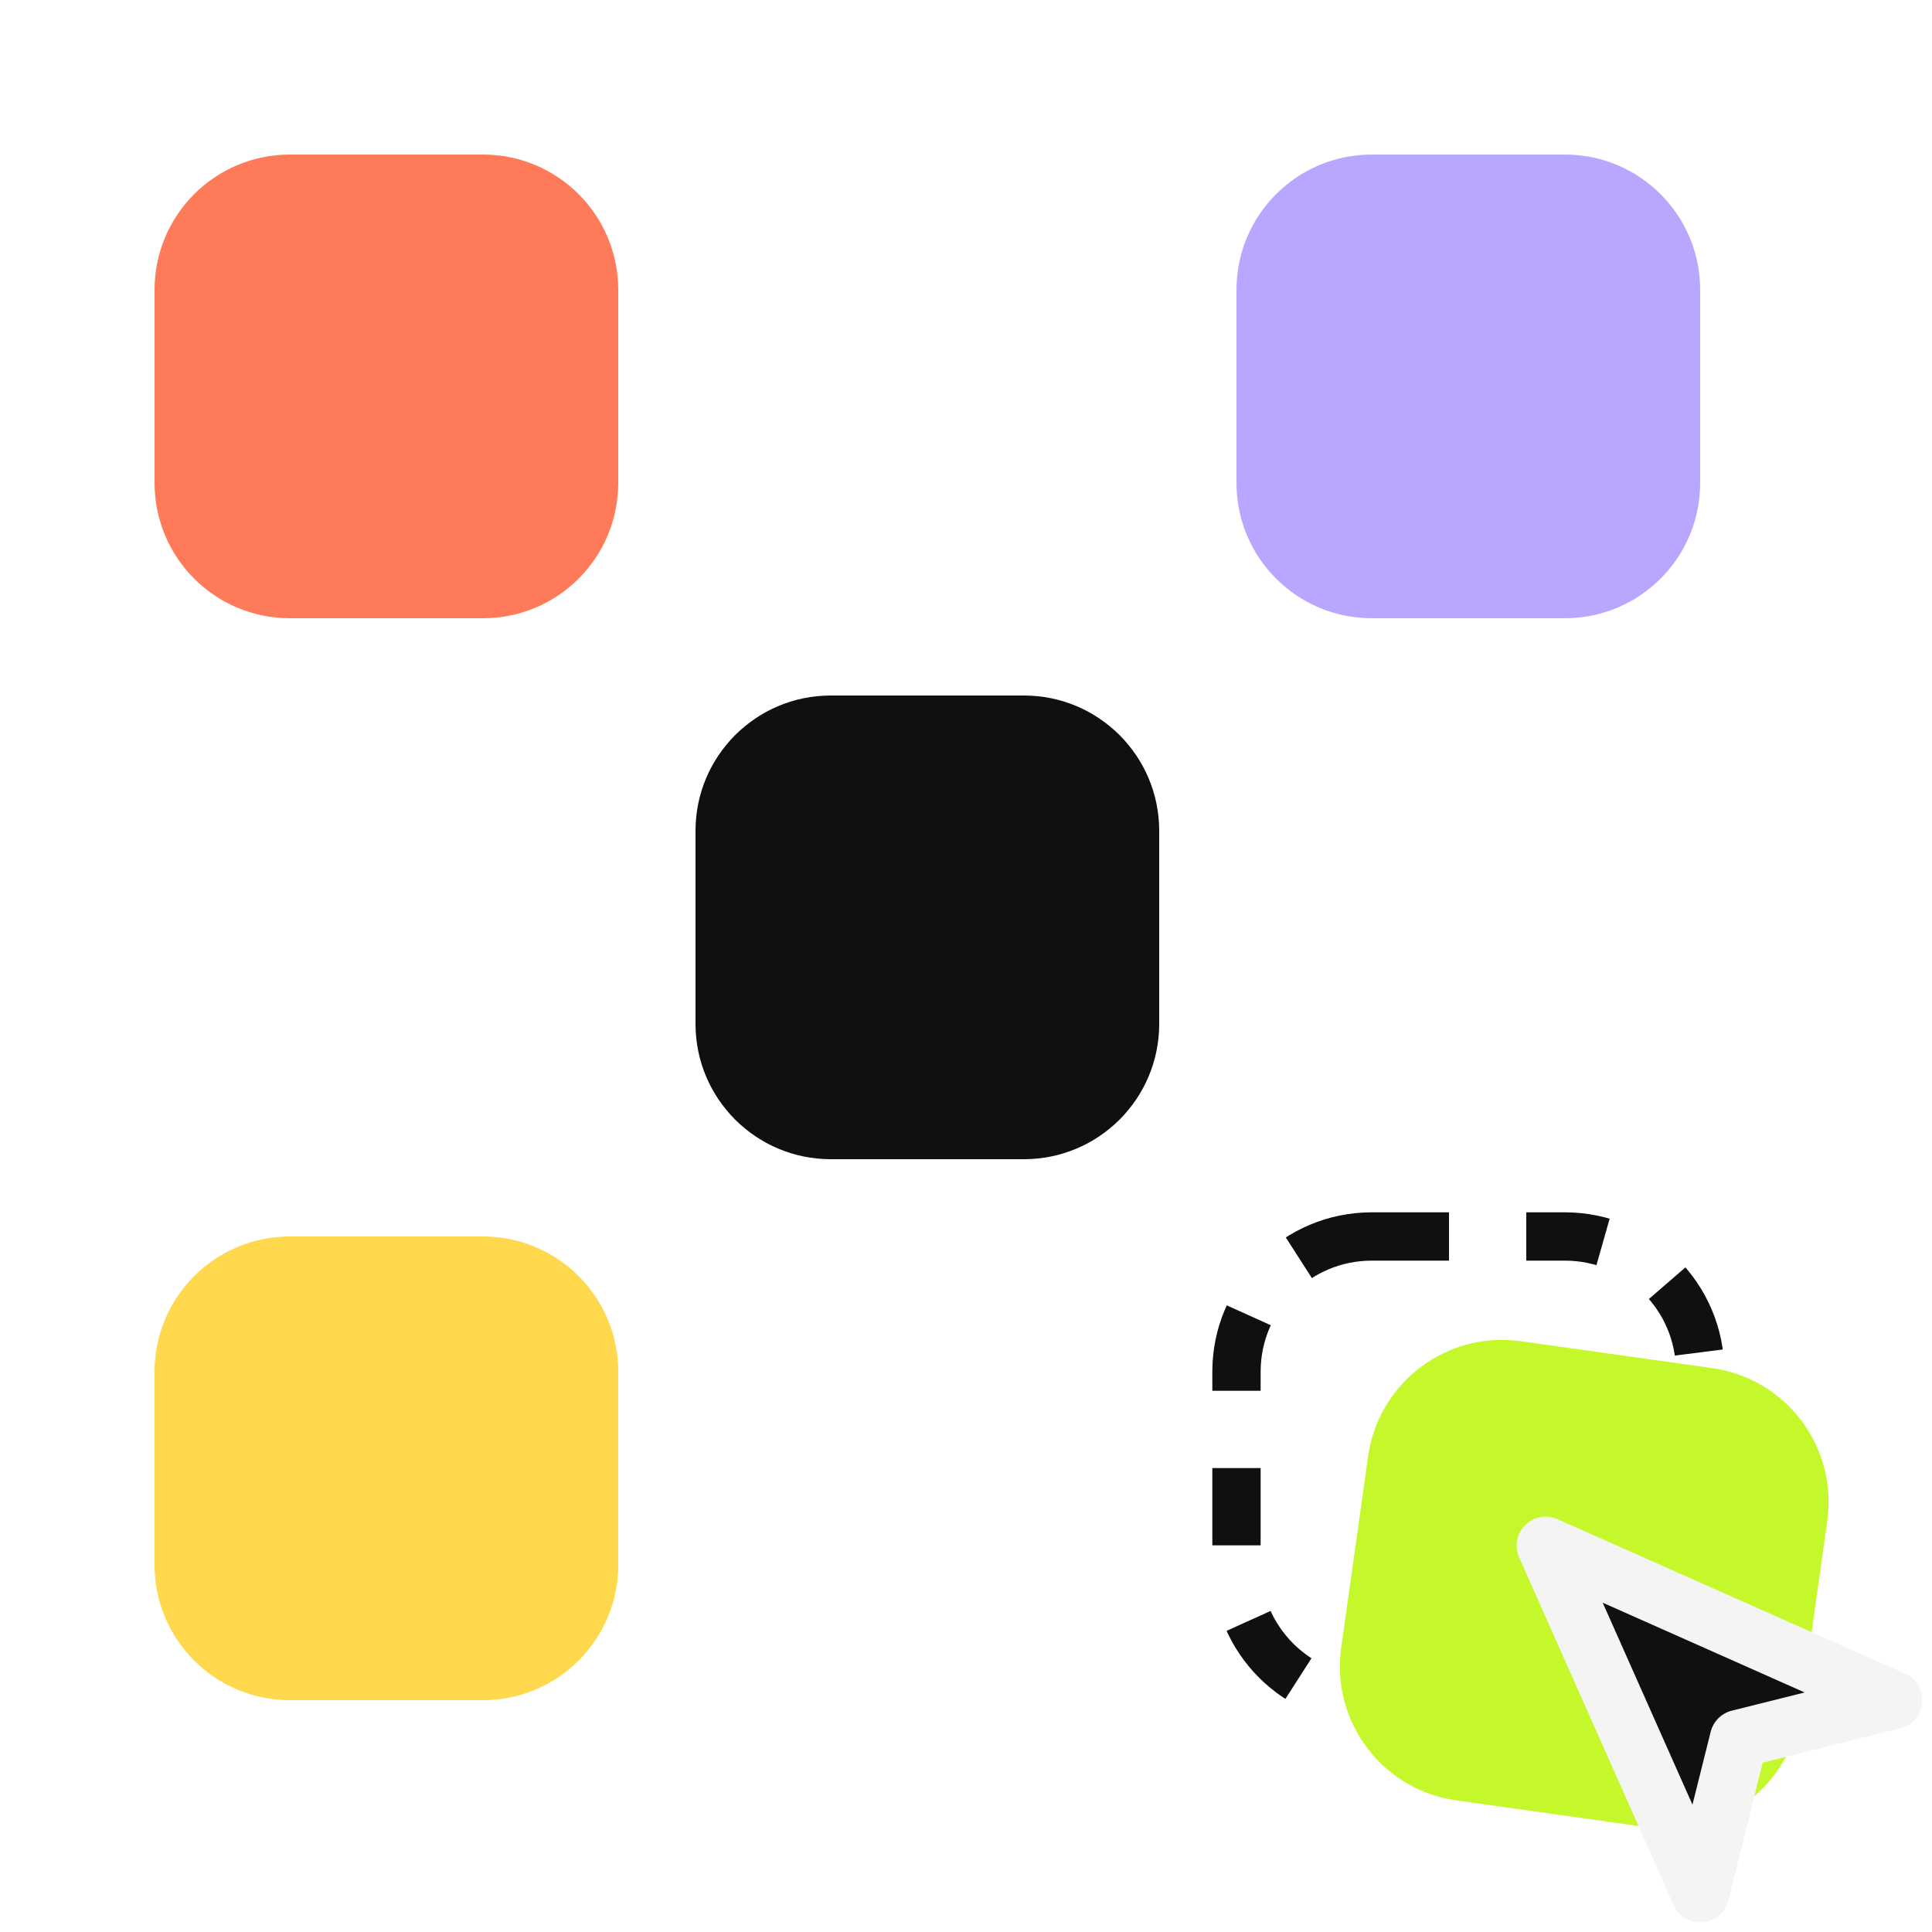
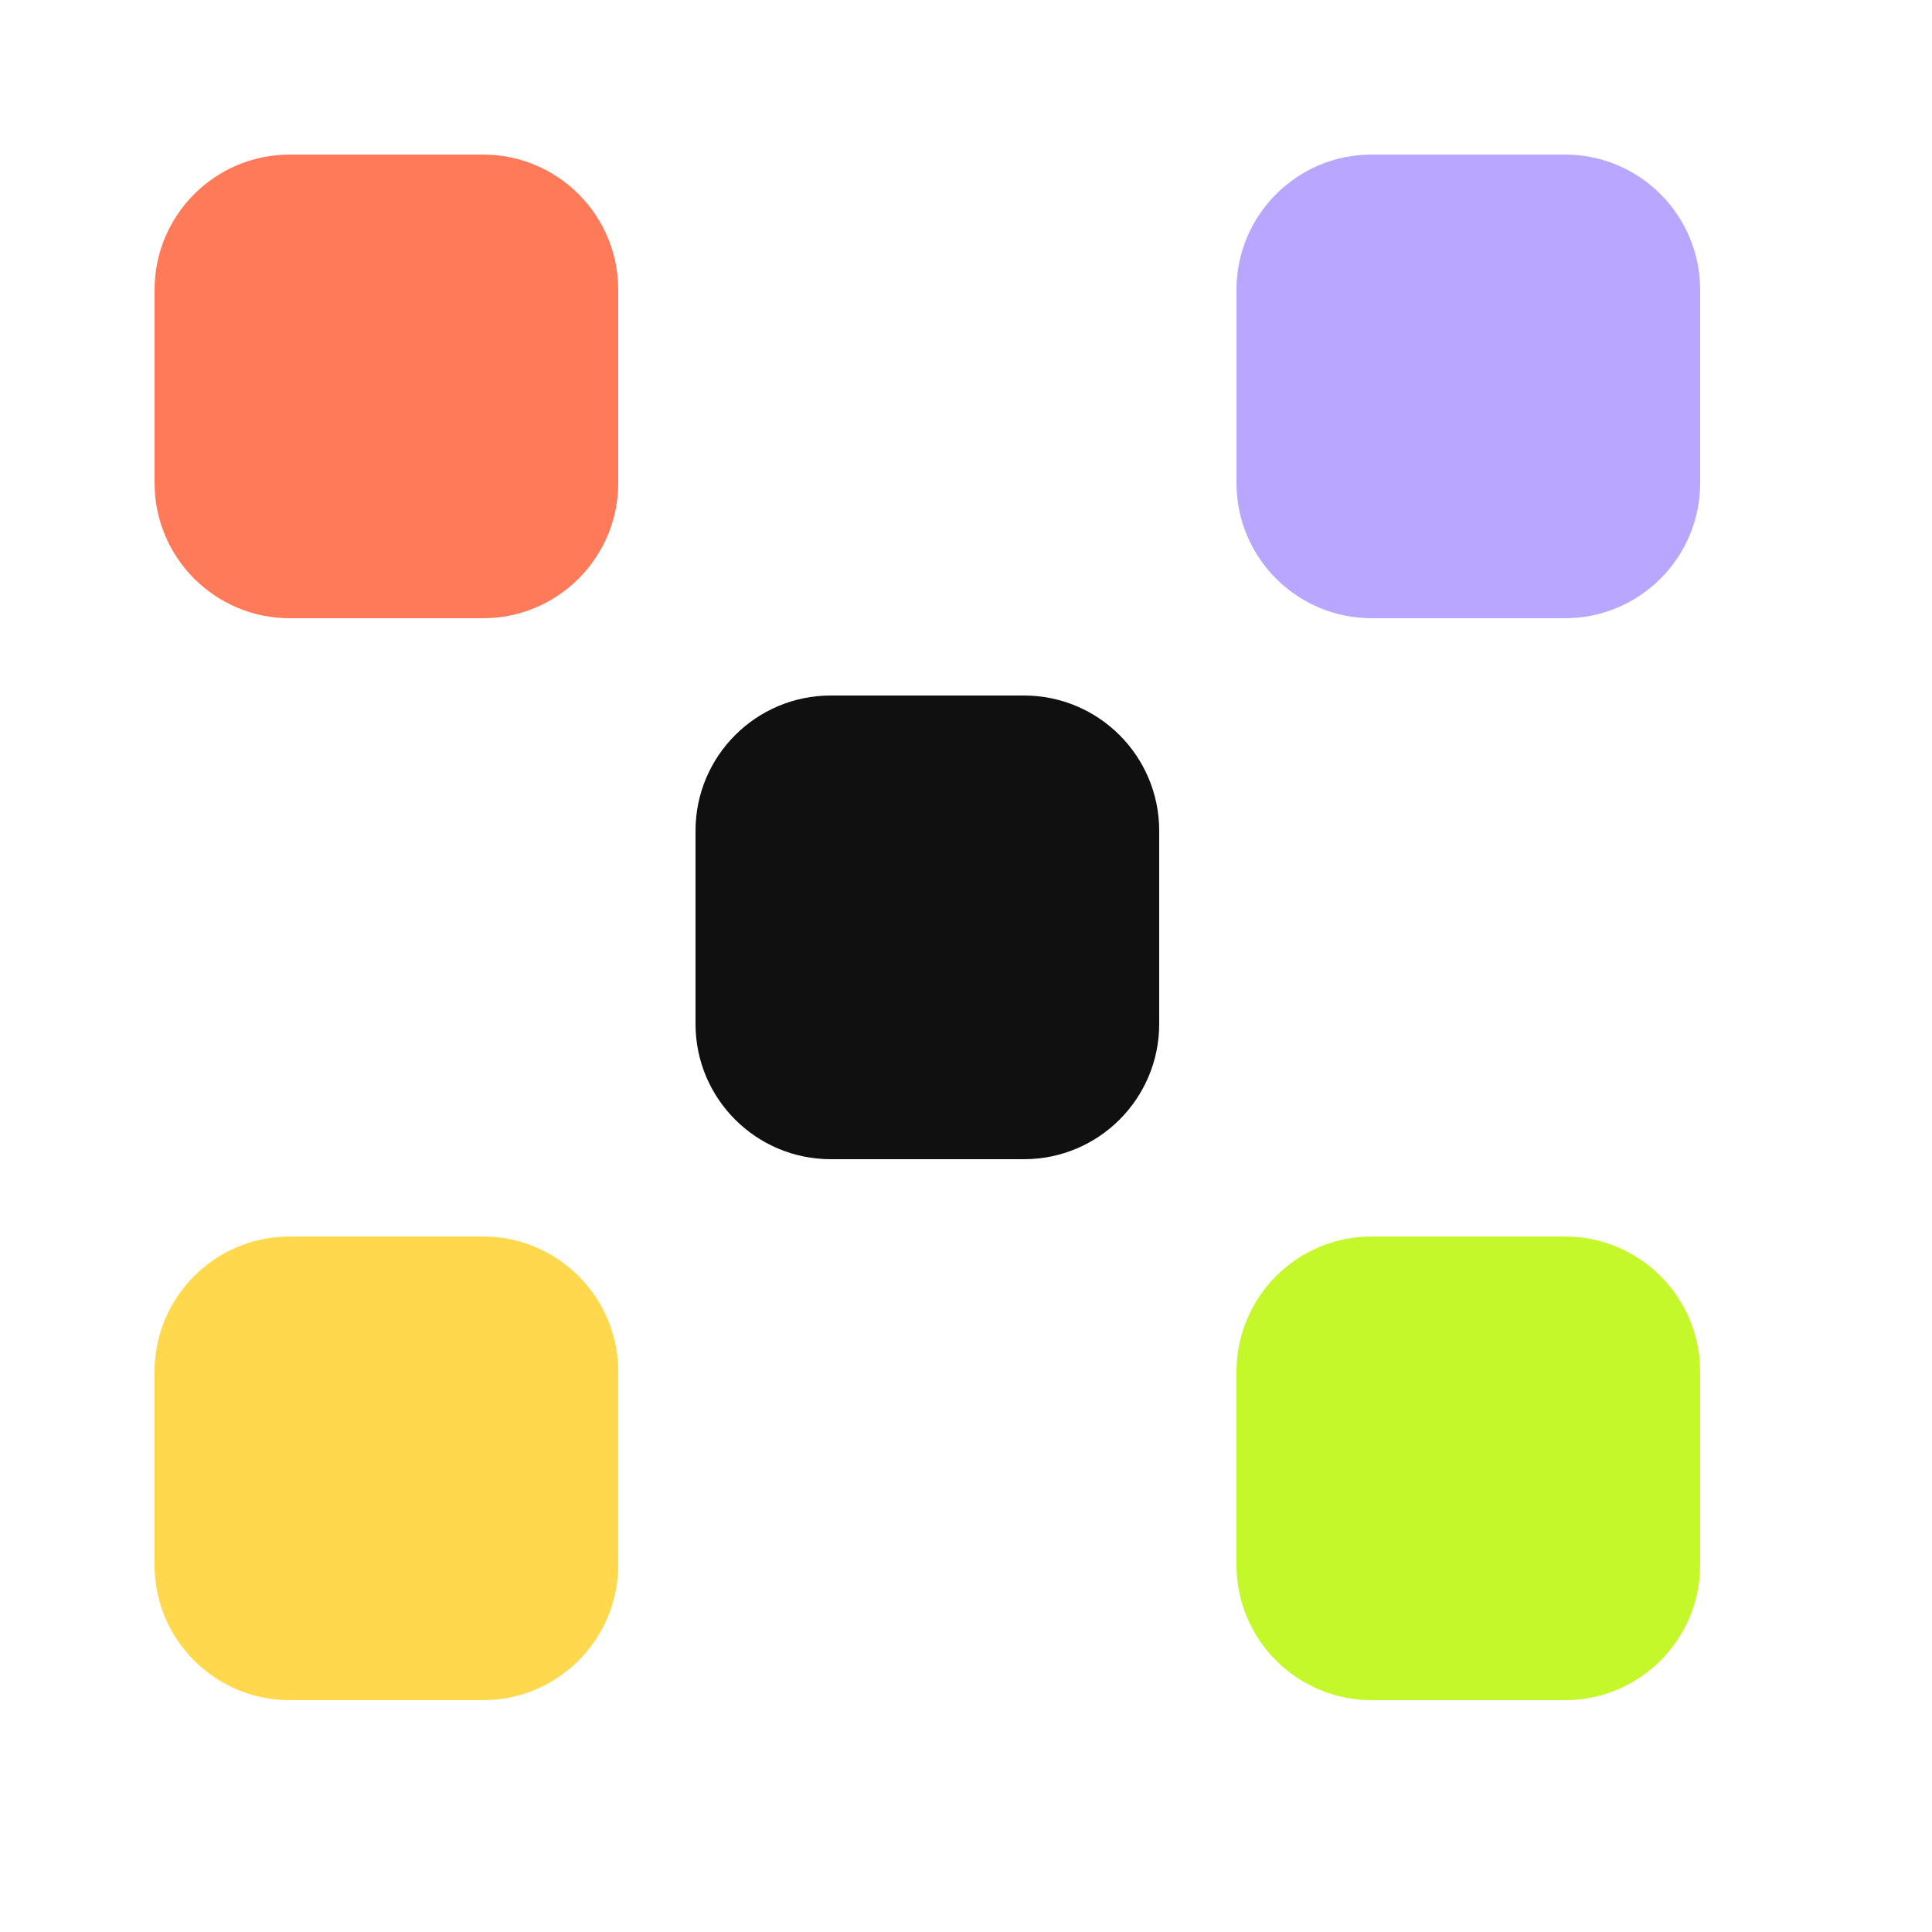
<svg xmlns="http://www.w3.org/2000/svg" viewBox="0 0 100 100" role="img" aria-label="CreaX">
+   <style>.centro { fill: #101010; } @media (prefers-color-scheme: dark) { .centro { fill: #F4F4F2; } }</style>
  <rect x="8" y="8" width="24" height="24" rx="7" fill="#FF7A59" />
  <rect x="64" y="8" width="24" height="24" rx="7" fill="#B9A6FF" />
-   <rect x="36" y="36" width="24" height="24" rx="7" fill="#101010" />
+   <rect x="36" y="36" width="24" height="24" rx="7" class="centro" />
  <rect x="8" y="64" width="24" height="24" rx="7" fill="#FFD84D" />
-   <rect x="64" y="64" width="24" height="24" rx="7" fill="none" stroke="#101010" stroke-width="2.5" stroke-dasharray="4 4" />
-   <rect x="70" y="70" width="24" height="24" rx="7" fill="#C5F82A" transform="rotate(8 82 82)" />
-   <path d="M80 80 L98 88 L90 90 L88 98 Z" fill="#101010" stroke="#F4F4F2" stroke-width="3" stroke-linejoin="round" />
+   <rect x="64" y="64" width="24" height="24" rx="7" fill="#C5F82A" />
</svg>
